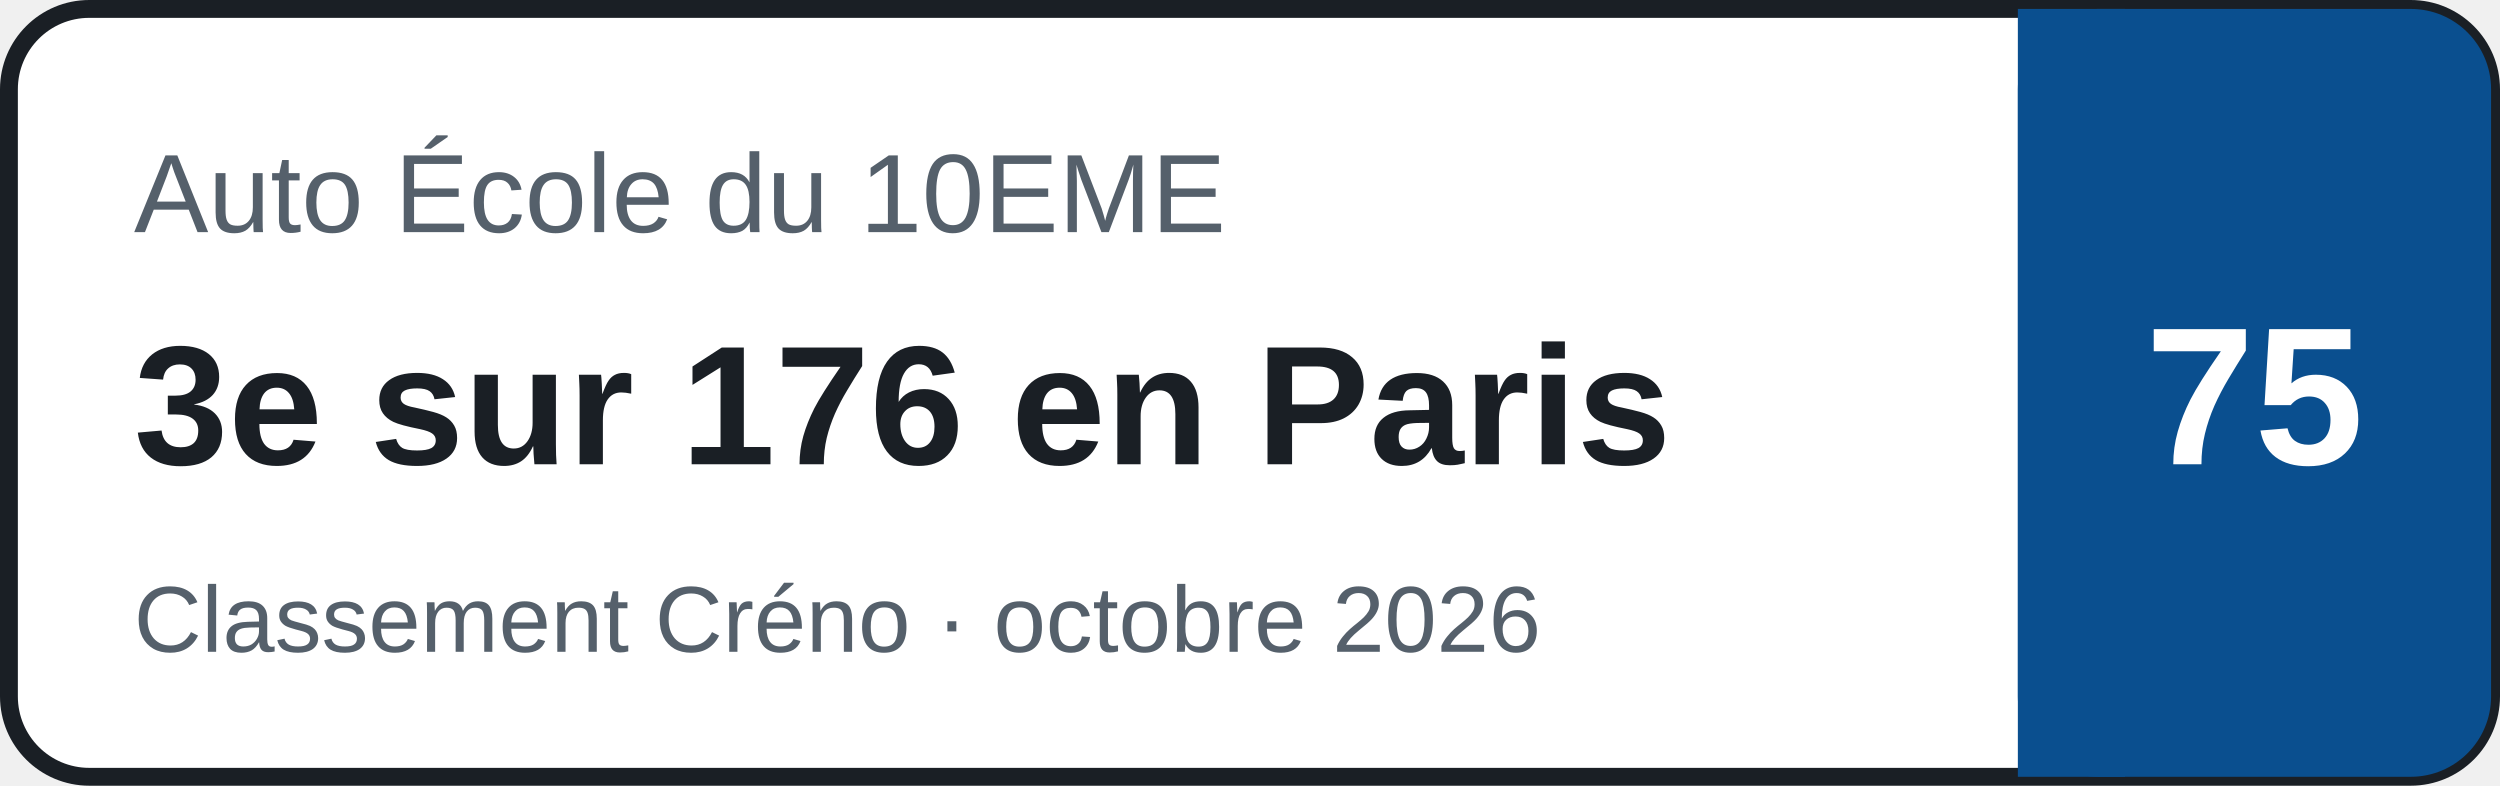
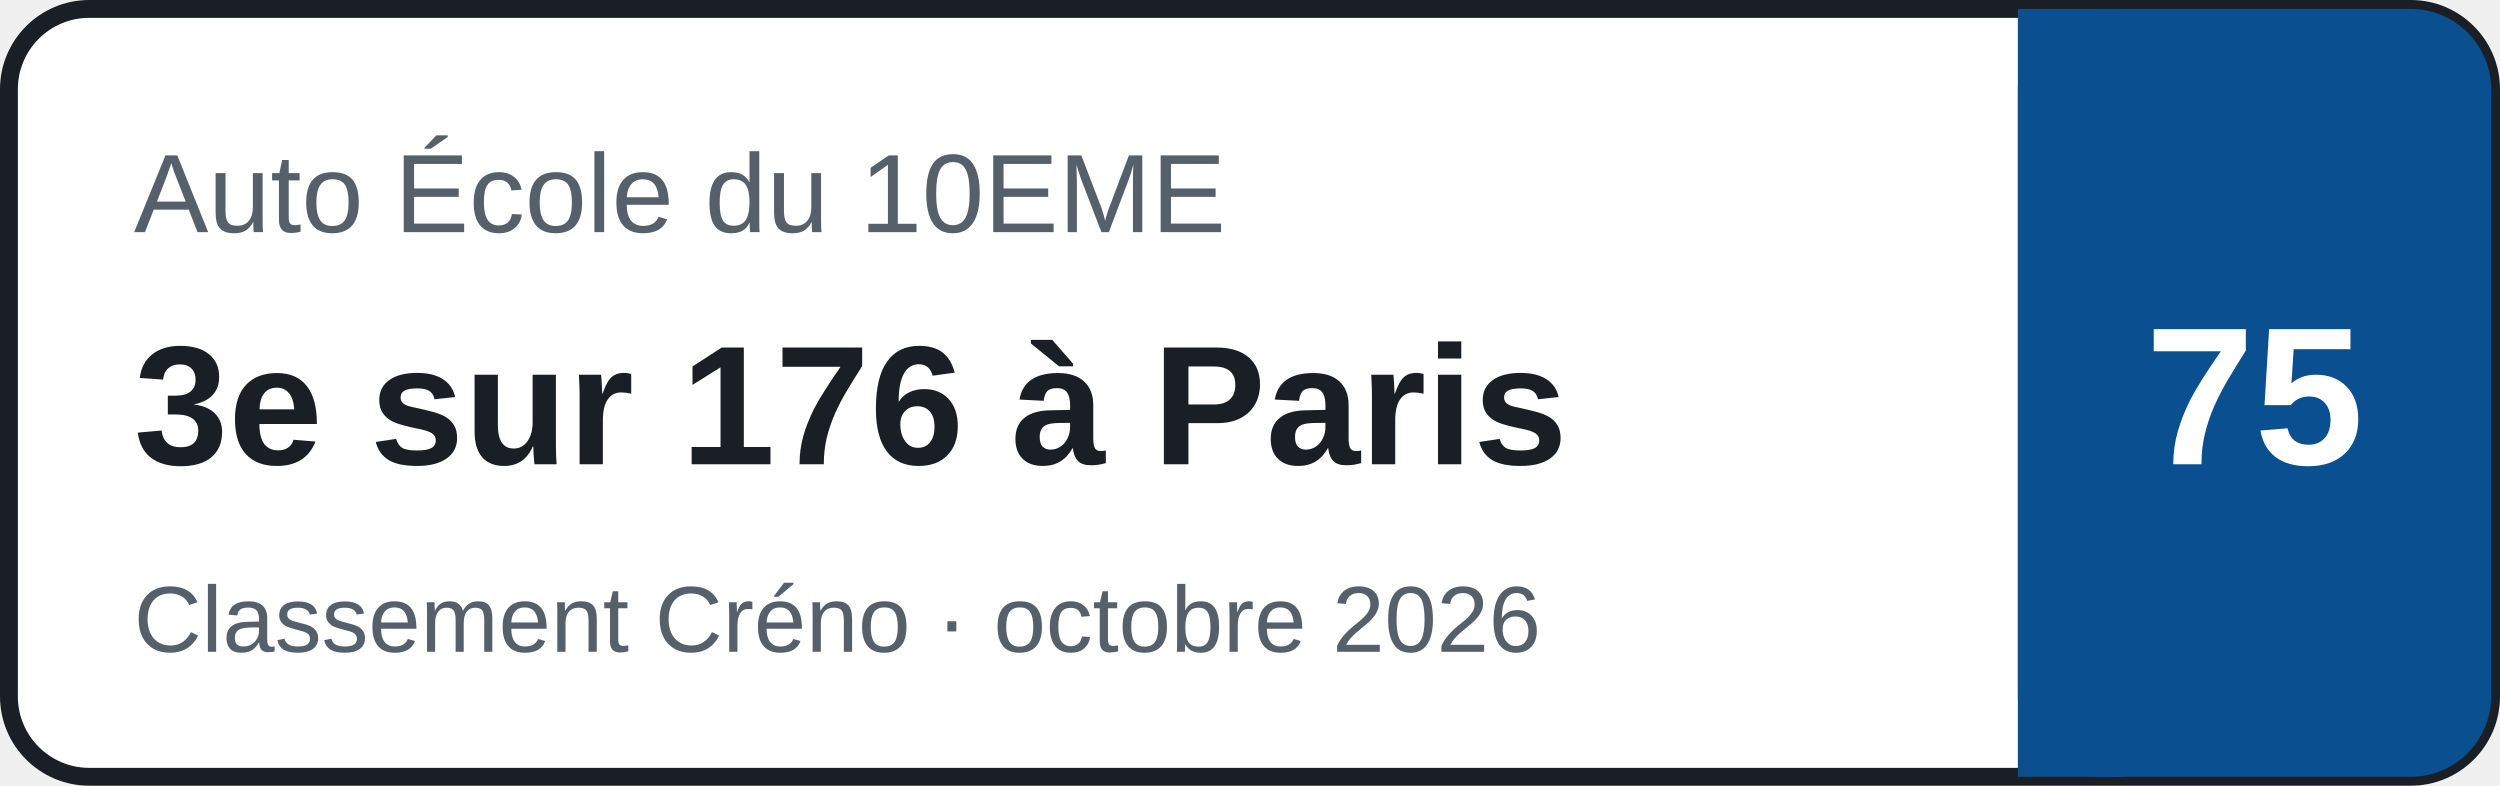
- <svg xmlns="http://www.w3.org/2000/svg" width="280" height="88" viewBox="0 0 280 88" role="img" aria-label="Auto École du 10EME : 3e sur 176 en Paris, classement Créno, octobre 2026">
+ <svg xmlns="http://www.w3.org/2000/svg" width="280" height="88" viewBox="0 0 280 88" role="img" aria-label="Auto École du 10EME : 3e sur 176 à Paris, classement Créno, octobre 2026">
  <rect x="1" y="1" width="278" height="86" rx="9" fill="#FFFFFF" stroke="#1A1F25" stroke-width="2" />
  <rect x="226" y="1" width="53" height="86" rx="9" fill="#0A4F8F" />
  <rect x="226" y="1" width="12" height="86" fill="#0A4F8F" />
  <text x="252.5" y="52" text-anchor="middle" font-family="Arial, Helvetica, sans-serif" font-size="22" font-weight="700" fill="#FFFFFF">75</text>
  <text x="15" y="26" font-family="Arial, Helvetica, sans-serif" font-size="12.5" fill="#55606B">Auto École du 10EME</text>
-   <text x="15" y="52" font-family="Arial, Helvetica, sans-serif" font-size="19" font-weight="700" fill="#1A1F25">3e sur 176 en Paris</text>
+   <text x="15" y="52" font-family="Arial, Helvetica, sans-serif" font-size="19" font-weight="700" fill="#1A1F25">3e sur 176 à Paris</text>
  <text x="15" y="73" font-family="Arial, Helvetica, sans-serif" font-size="10.5" fill="#55606B">Classement Créno · octobre 2026</text>
</svg>
